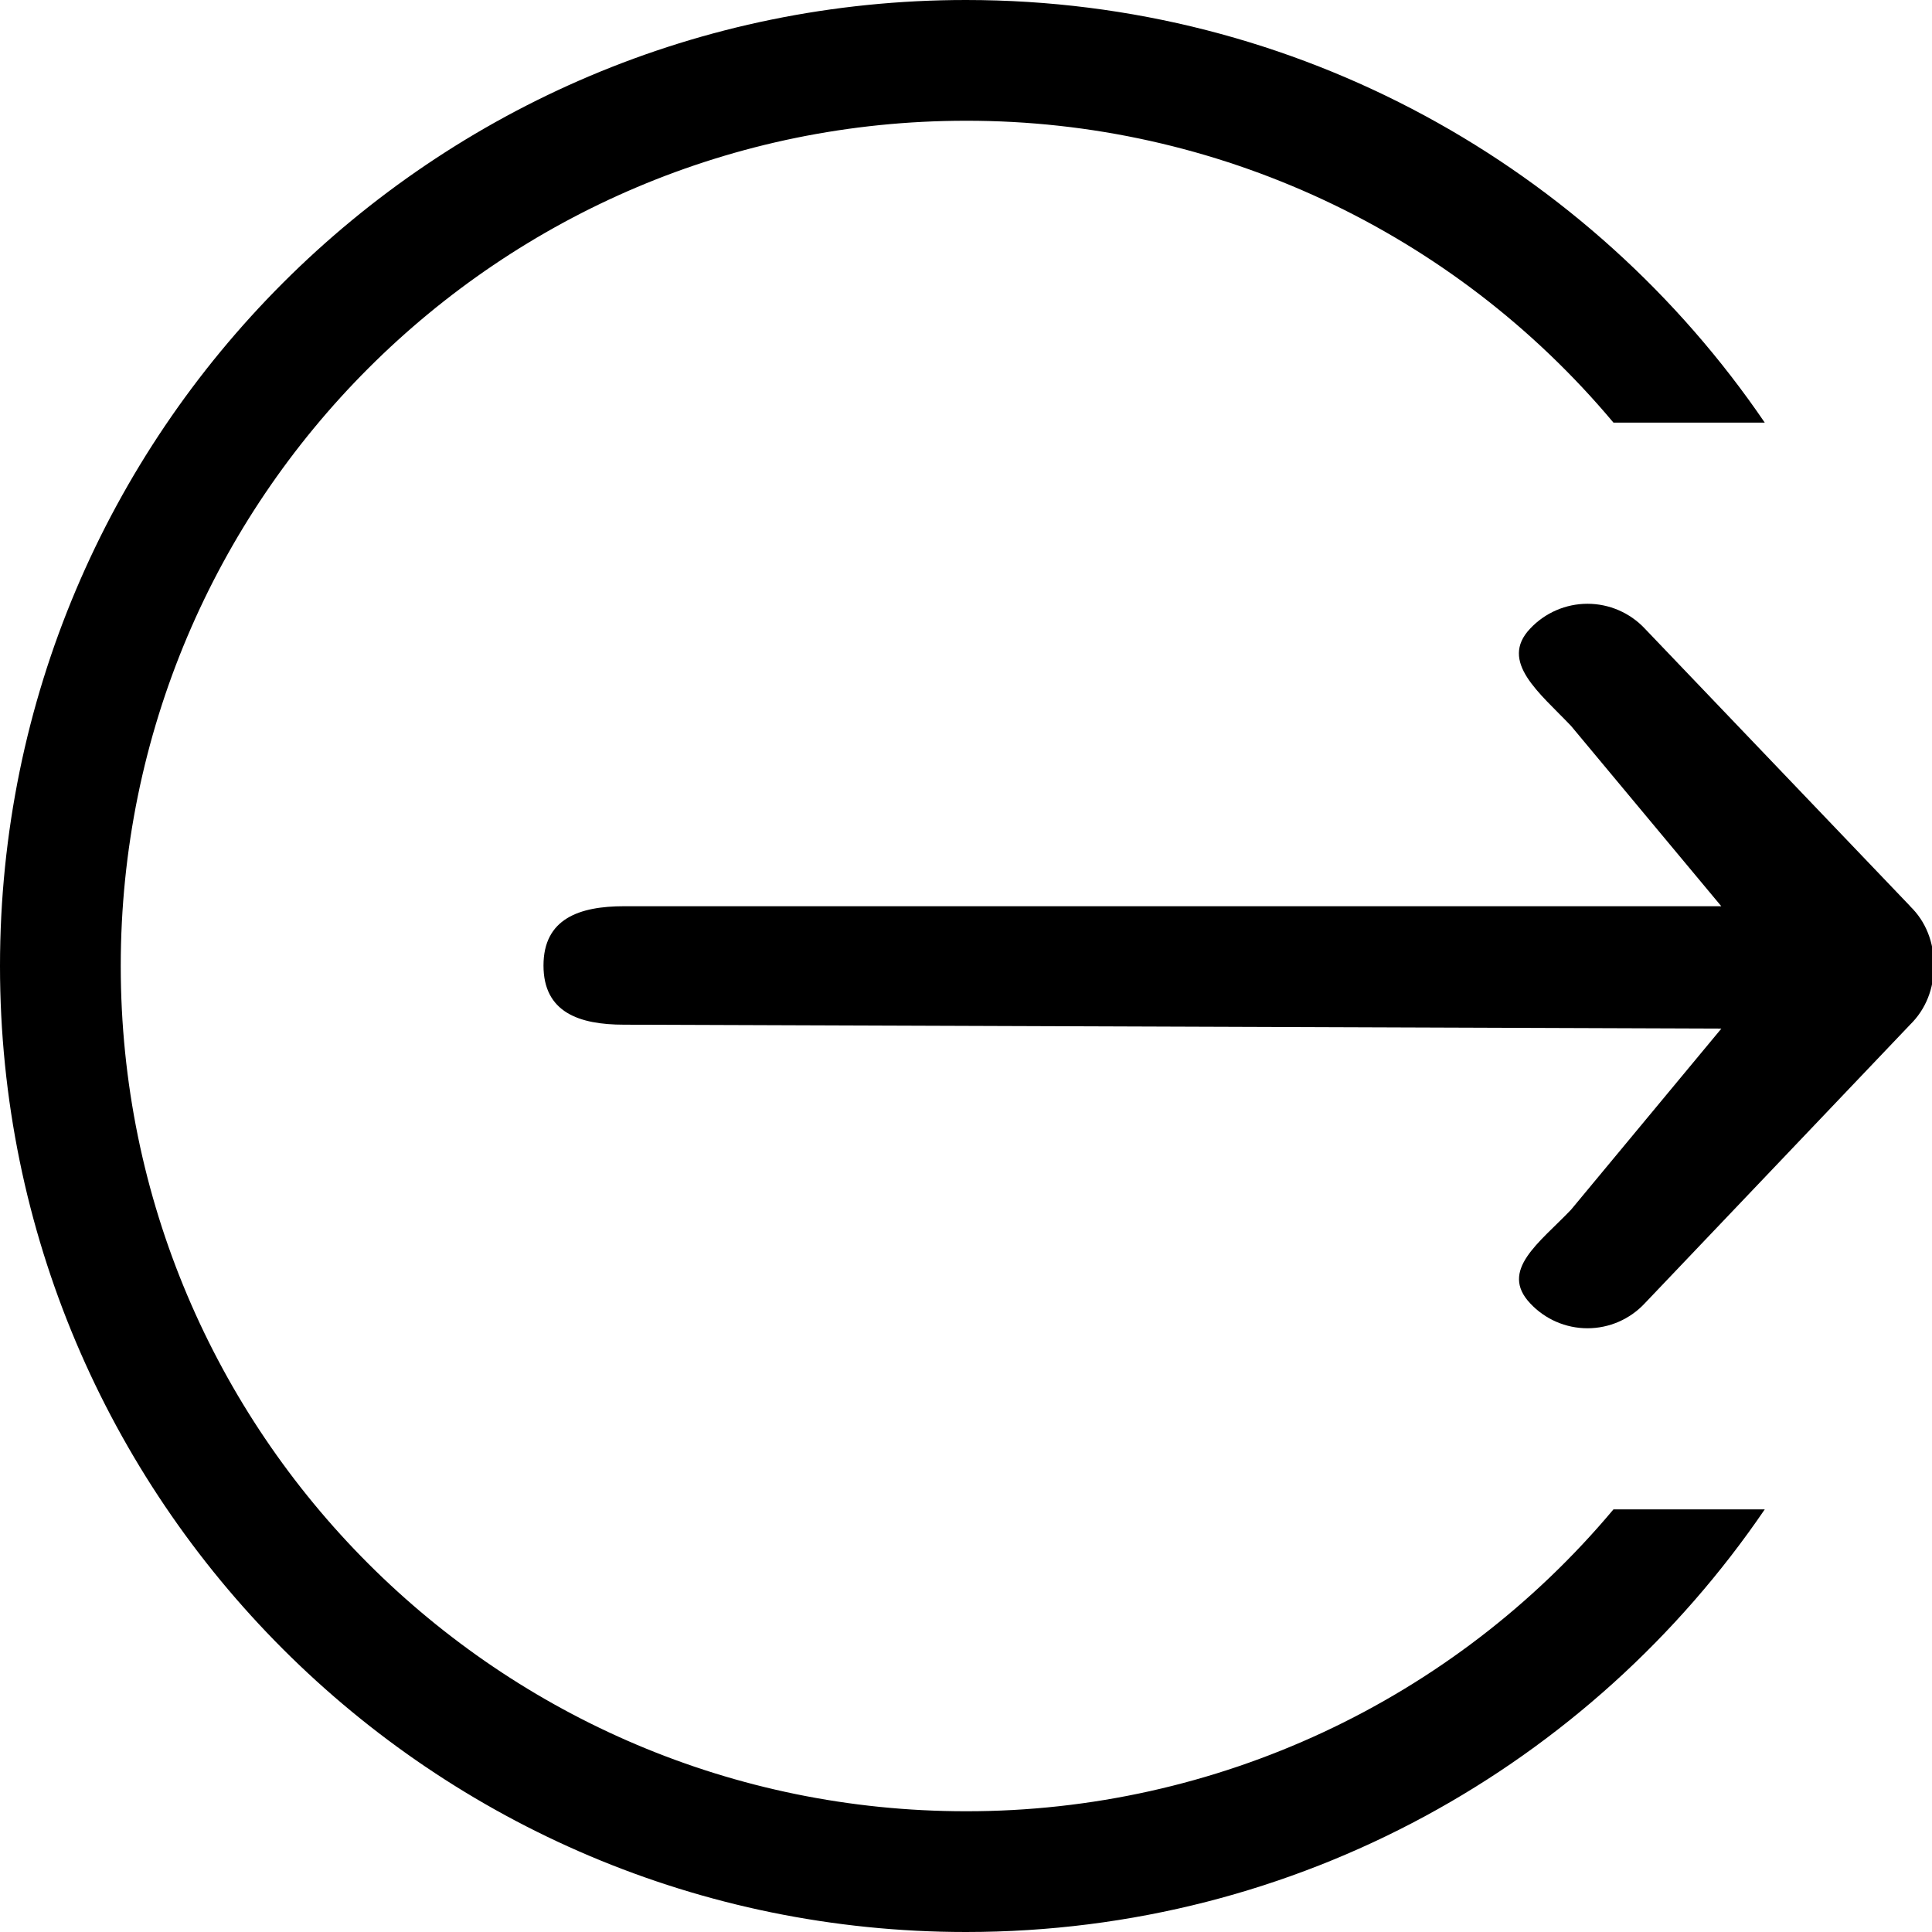
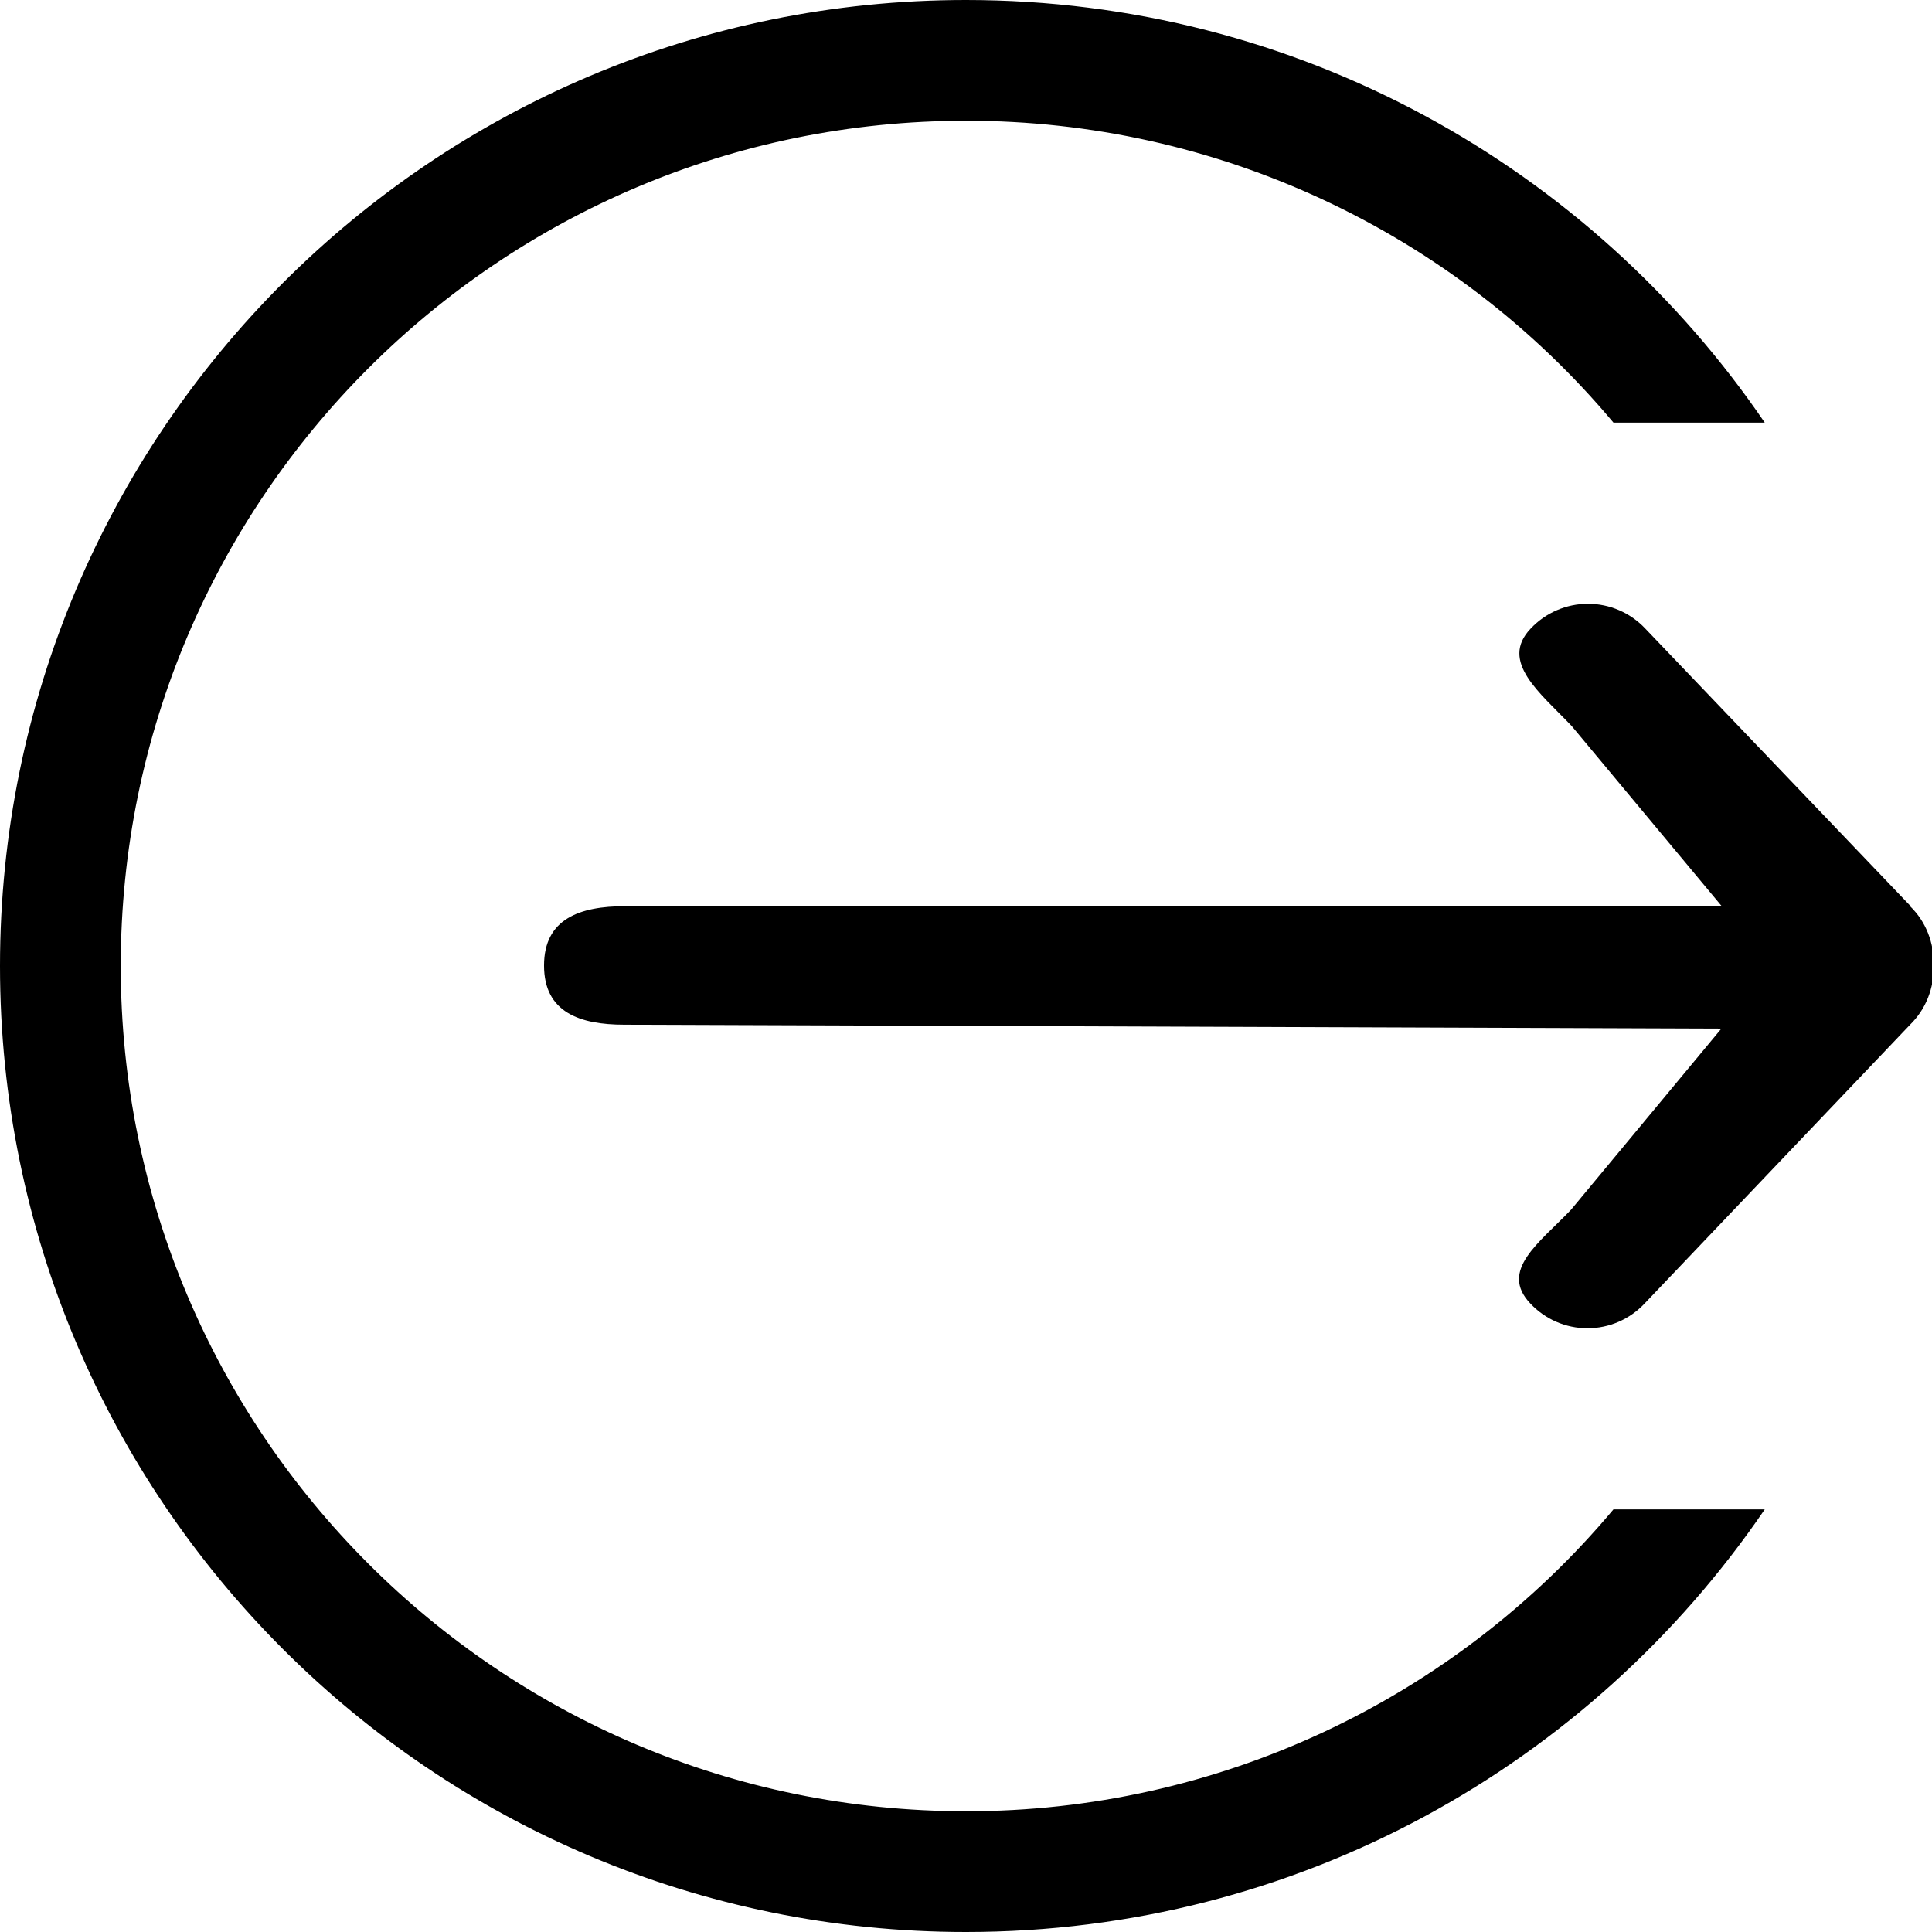
<svg xmlns="http://www.w3.org/2000/svg" width="32" height="32" viewBox="0 0 32 32">
  <g fill-rule="evenodd">
    <path d="M29.23 25c-2.88 4.226-7.73 7-13.23 7-8.837 0-16-7.163-16-16S7.163 0 16 0c5.5 0 10.35 2.774 13.23 7h-2.506A13.97 13.97 0 0 0 16 2C8.268 2 2 8.268 2 16s6.268 14 14 14a13.97 13.97 0 0 0 10.724-5h2.507z" />
-     <path d="M31.637 15.01c.263.254.395.6.395.98 0 .382-.132.724-.395.982L27.24 21.59a1.297 1.297 0 0 1-1.893 0c-.52-.548.152-1.006.674-1.553l2.49-3-18.176-.065c-.745 0-1.333-.205-1.333-.98 0-.776.594-.982 1.334-.982H28.51l-2.488-2.986c-.52-.547-1.198-1.066-.677-1.613a1.302 1.302 0 0 1 1.898 0l4.397 4.6z" />
+     <path d="M31.637 15.01c.263.254.395.6.395.98 0 .382-.132.724-.395.982L27.24 21.59a1.297 1.297 0 0 1-1.893 0c-.52-.548.152-1.006.674-1.553l2.49-3-18.17-.065c-.74 0-1.33-.205-1.33-.98 0-.776.597-.982 1.337-.982h18.17l-2.487-2.986c-.52-.547-1.2-1.066-.678-1.613a1.302 1.302 0 0 1 1.898 0l4.397 4.6z" />
  </g>
</svg>
